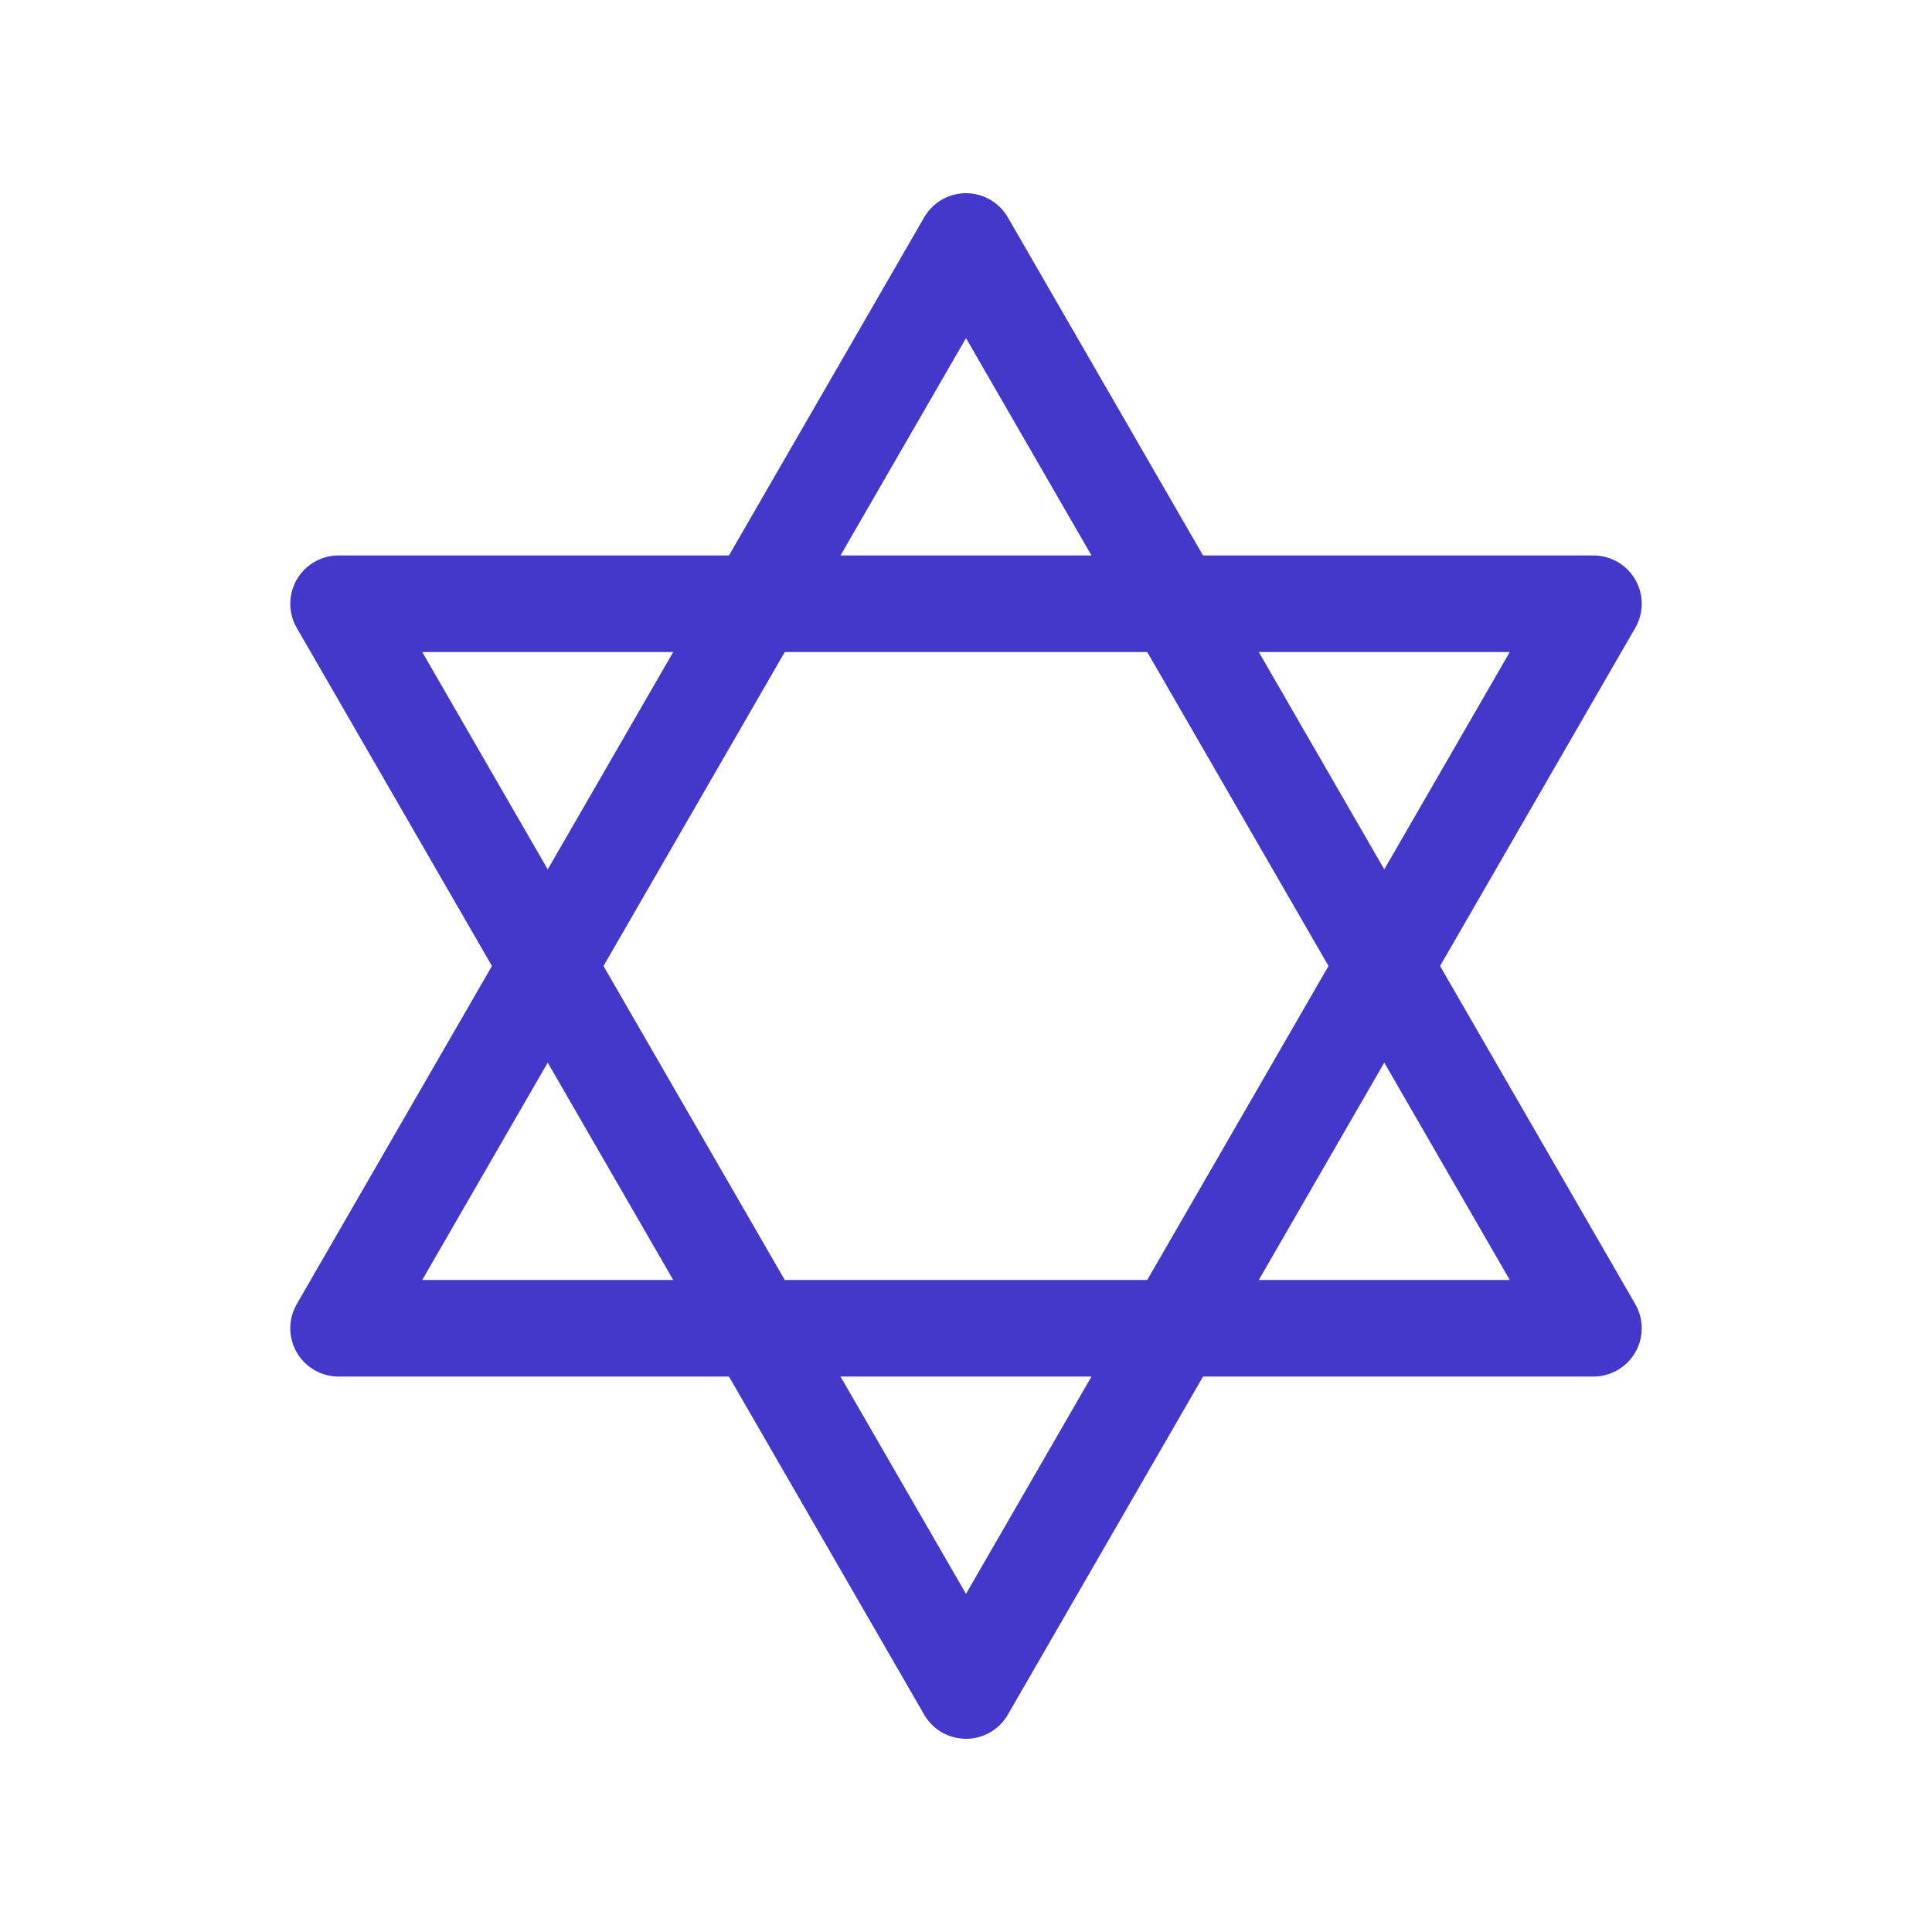
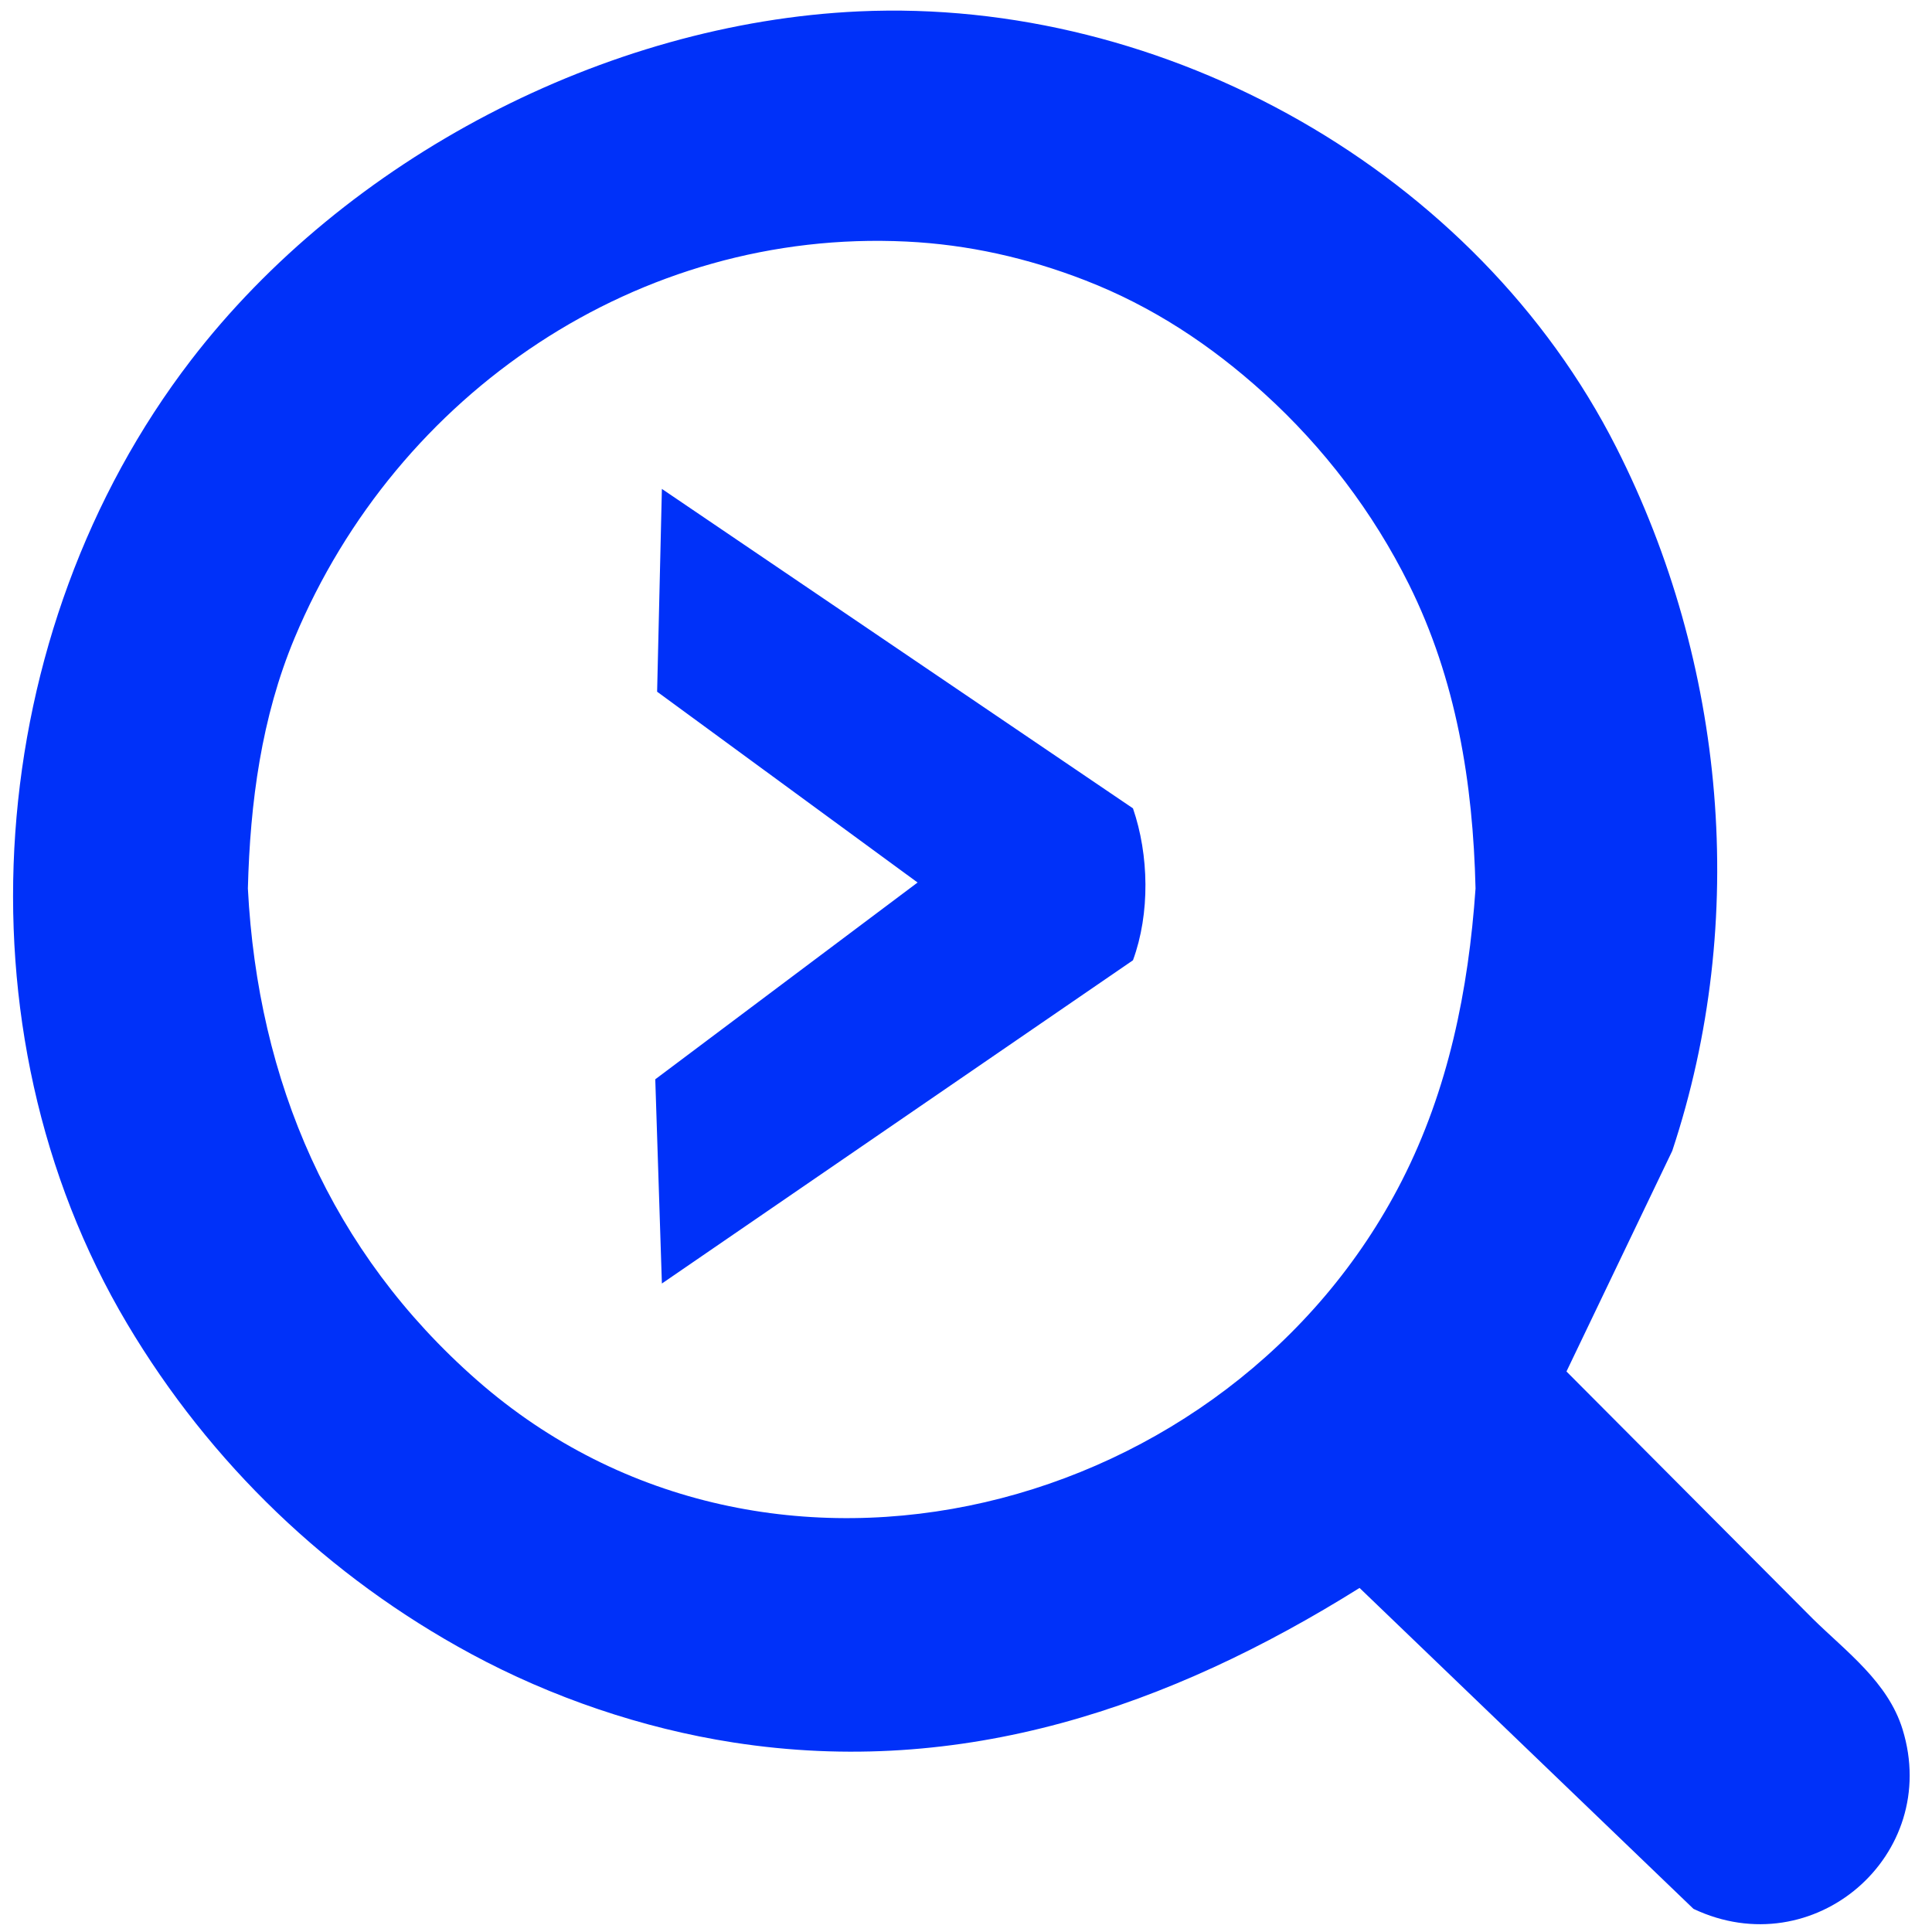
- <svg xmlns="http://www.w3.org/2000/svg" width="40" height="40" viewBox="0 0 40 40">
-   <g fill="none" stroke="#4338CA" stroke-width="2" stroke-linejoin="round">
-     <path d="M20 5 32.99 27.5H7.01Z" />
-     <path d="M20 35 7.01 12.5h25.98Z" />
-   </g>
+ <svg xmlns="http://www.w3.org/2000/svg" width="324" height="324" viewBox="16 107 324 324">
+   <path fill="#0031F9" fill-rule="evenodd" d="     M278.7 337L320 378.46C325.62 383.99 332.61 389.07 335.06 397C341.6 418.18 320.13 436.65 300 427.12L244 373.3C212.09 393.27 177.37 405.18 139 399.22C123.72 396.85 108.49 391.65 95 384.36C71.08 371.43 51.28 352.45 37.33 329C7.86 279.43 13.2 212.78 48 167.44C74.01 133.56 117.55 110.87 160 108.91C211.45 106.55 263.62 135.82 287.04 182C305.42 218.25 309.3 261.25 296.44 300L278.7 337Z     M57.57 256C57.94 241.59 59.84 227.31 65.4 214C82.62 172.84 123.14 145.34 168 147.51C178.34 148.01 188.3 150.25 197.96 154C209.23 158.37 219.06 164.86 228 172.97C237.98 182.02 246.27 192.91 252.28 205C260.22 220.96 263.03 238.29 263.45 256C262.27 273.05 258.89 289.73 251.1 305C222.46 361.13 145.06 381.5 96 338.47C71.5 316.98 59.24 288.34 57.57 256Z     M126.2 223L169.88 255L125.89 288L127 322.25L206 268.04C208.89 260.18 208.69 250.37 206 242.56L127 188.99L126.2 223Z   " />
</svg>
